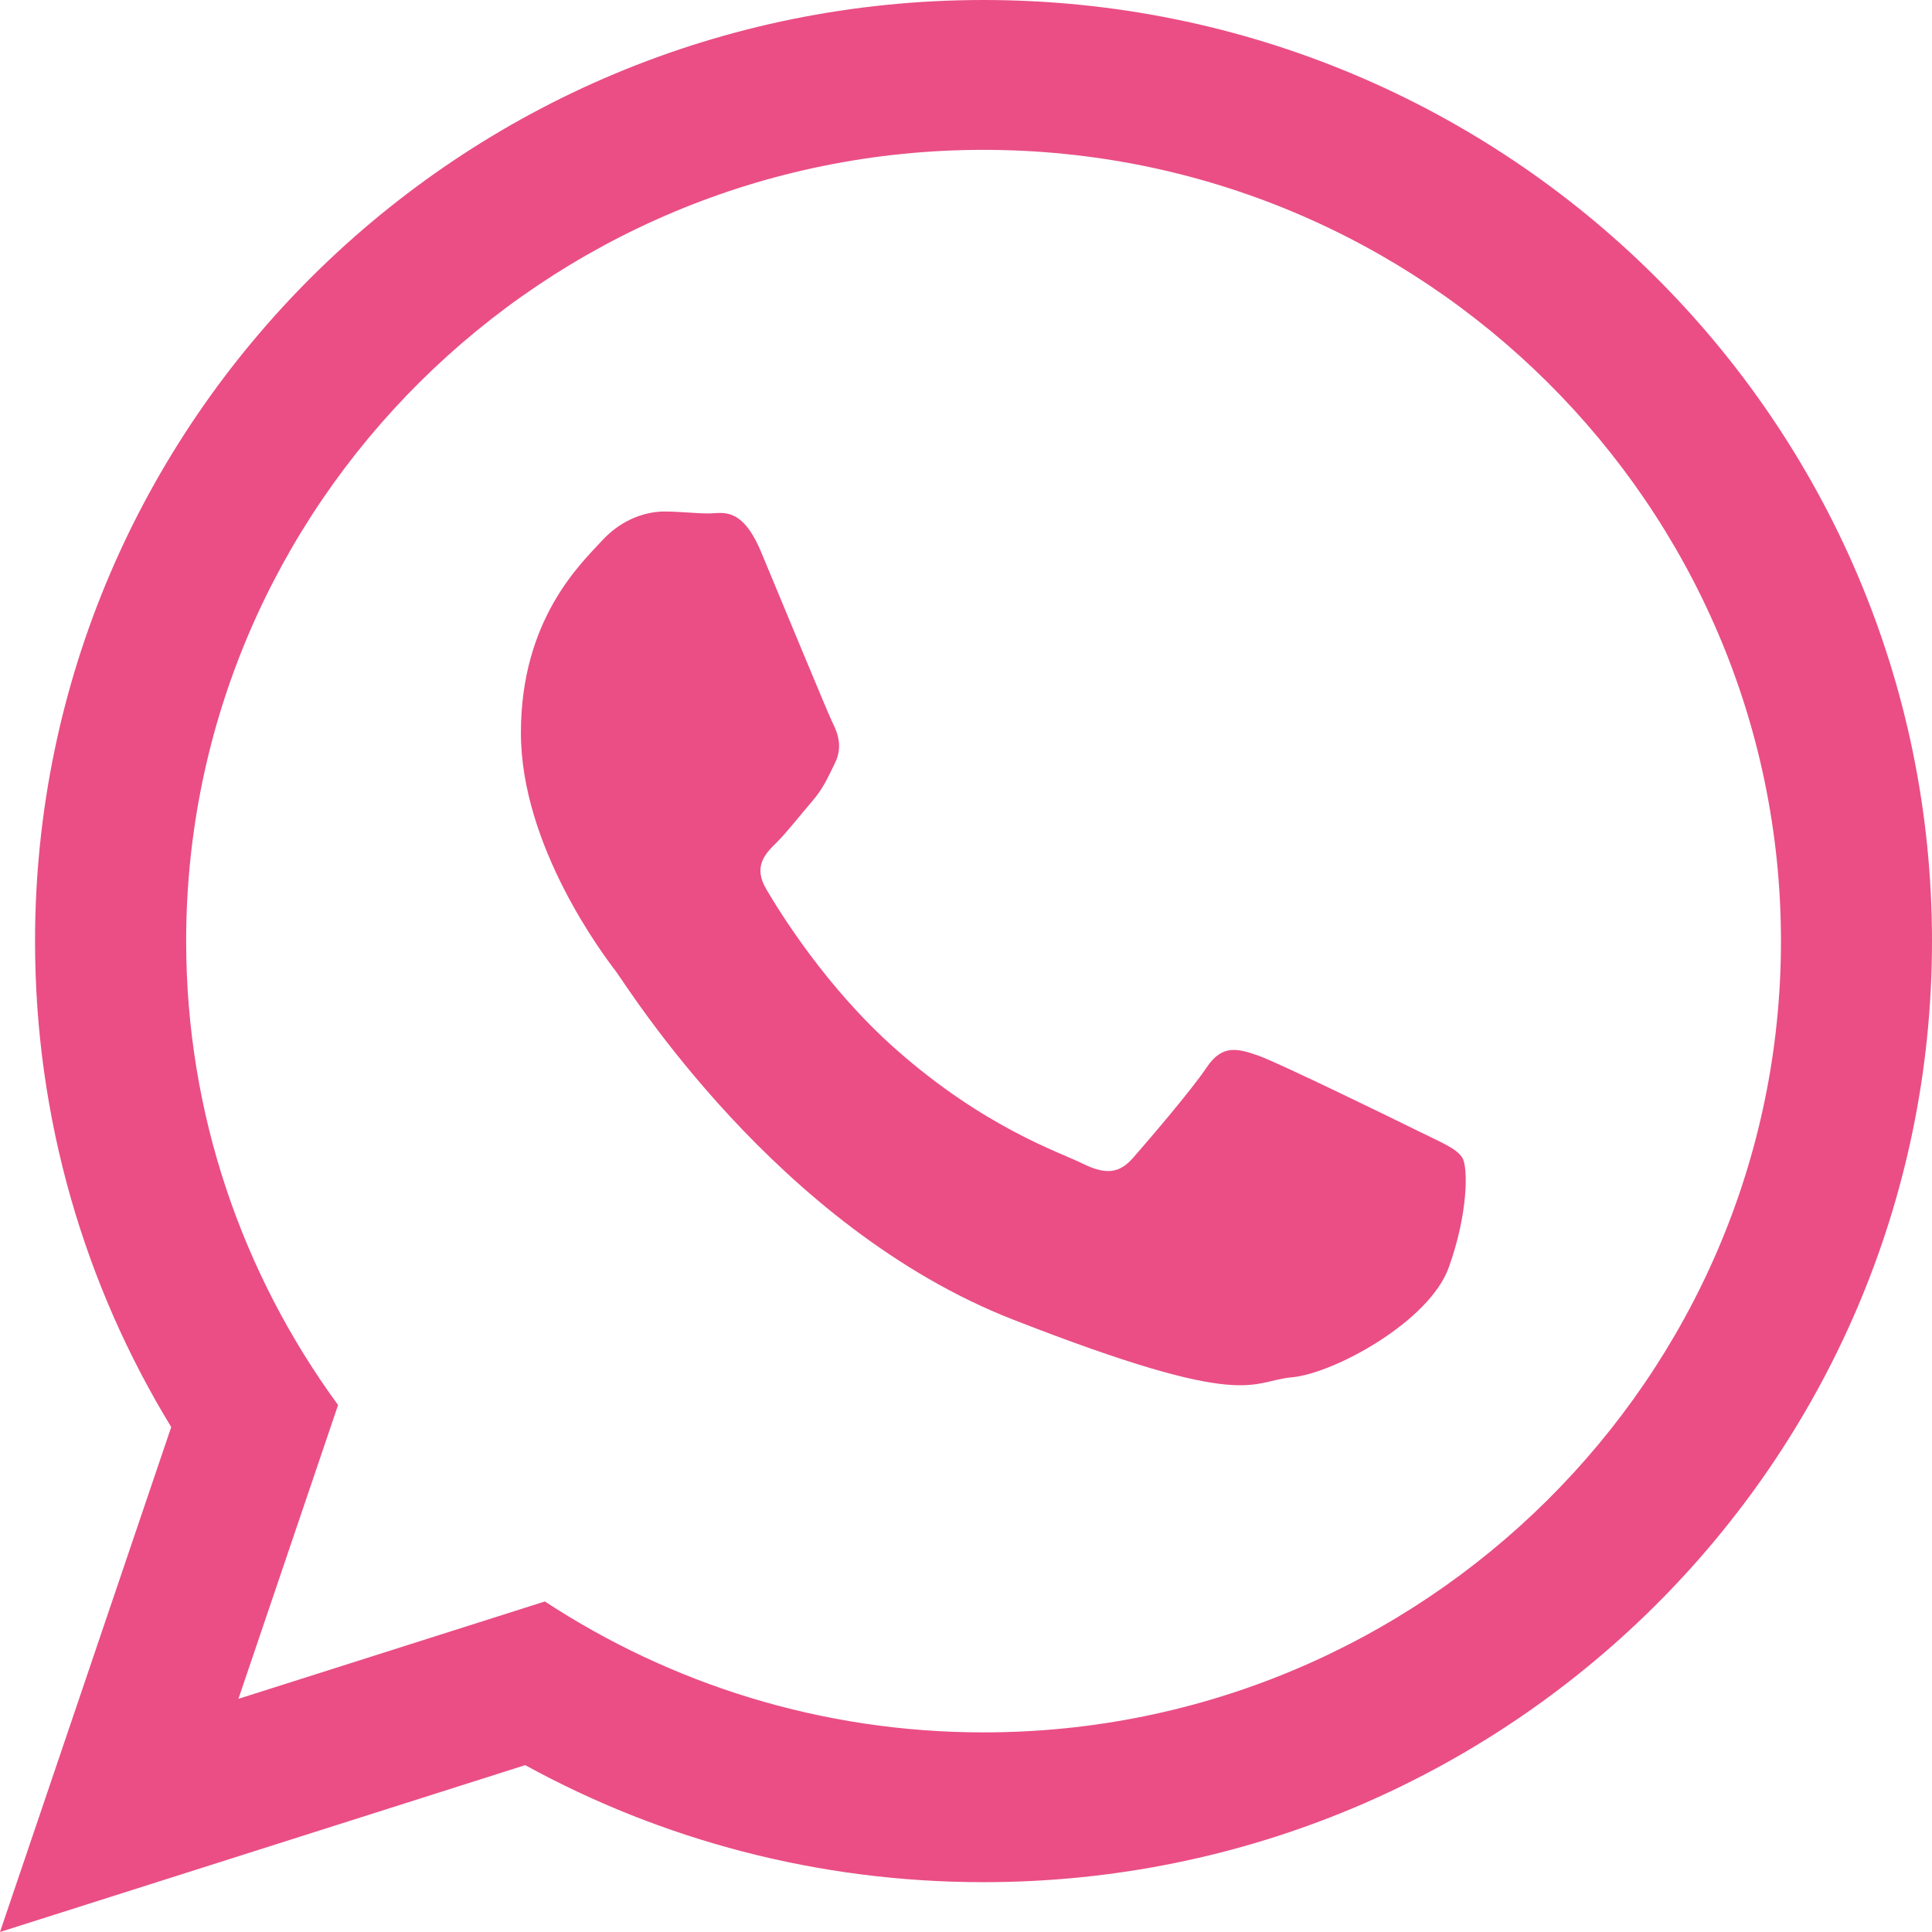
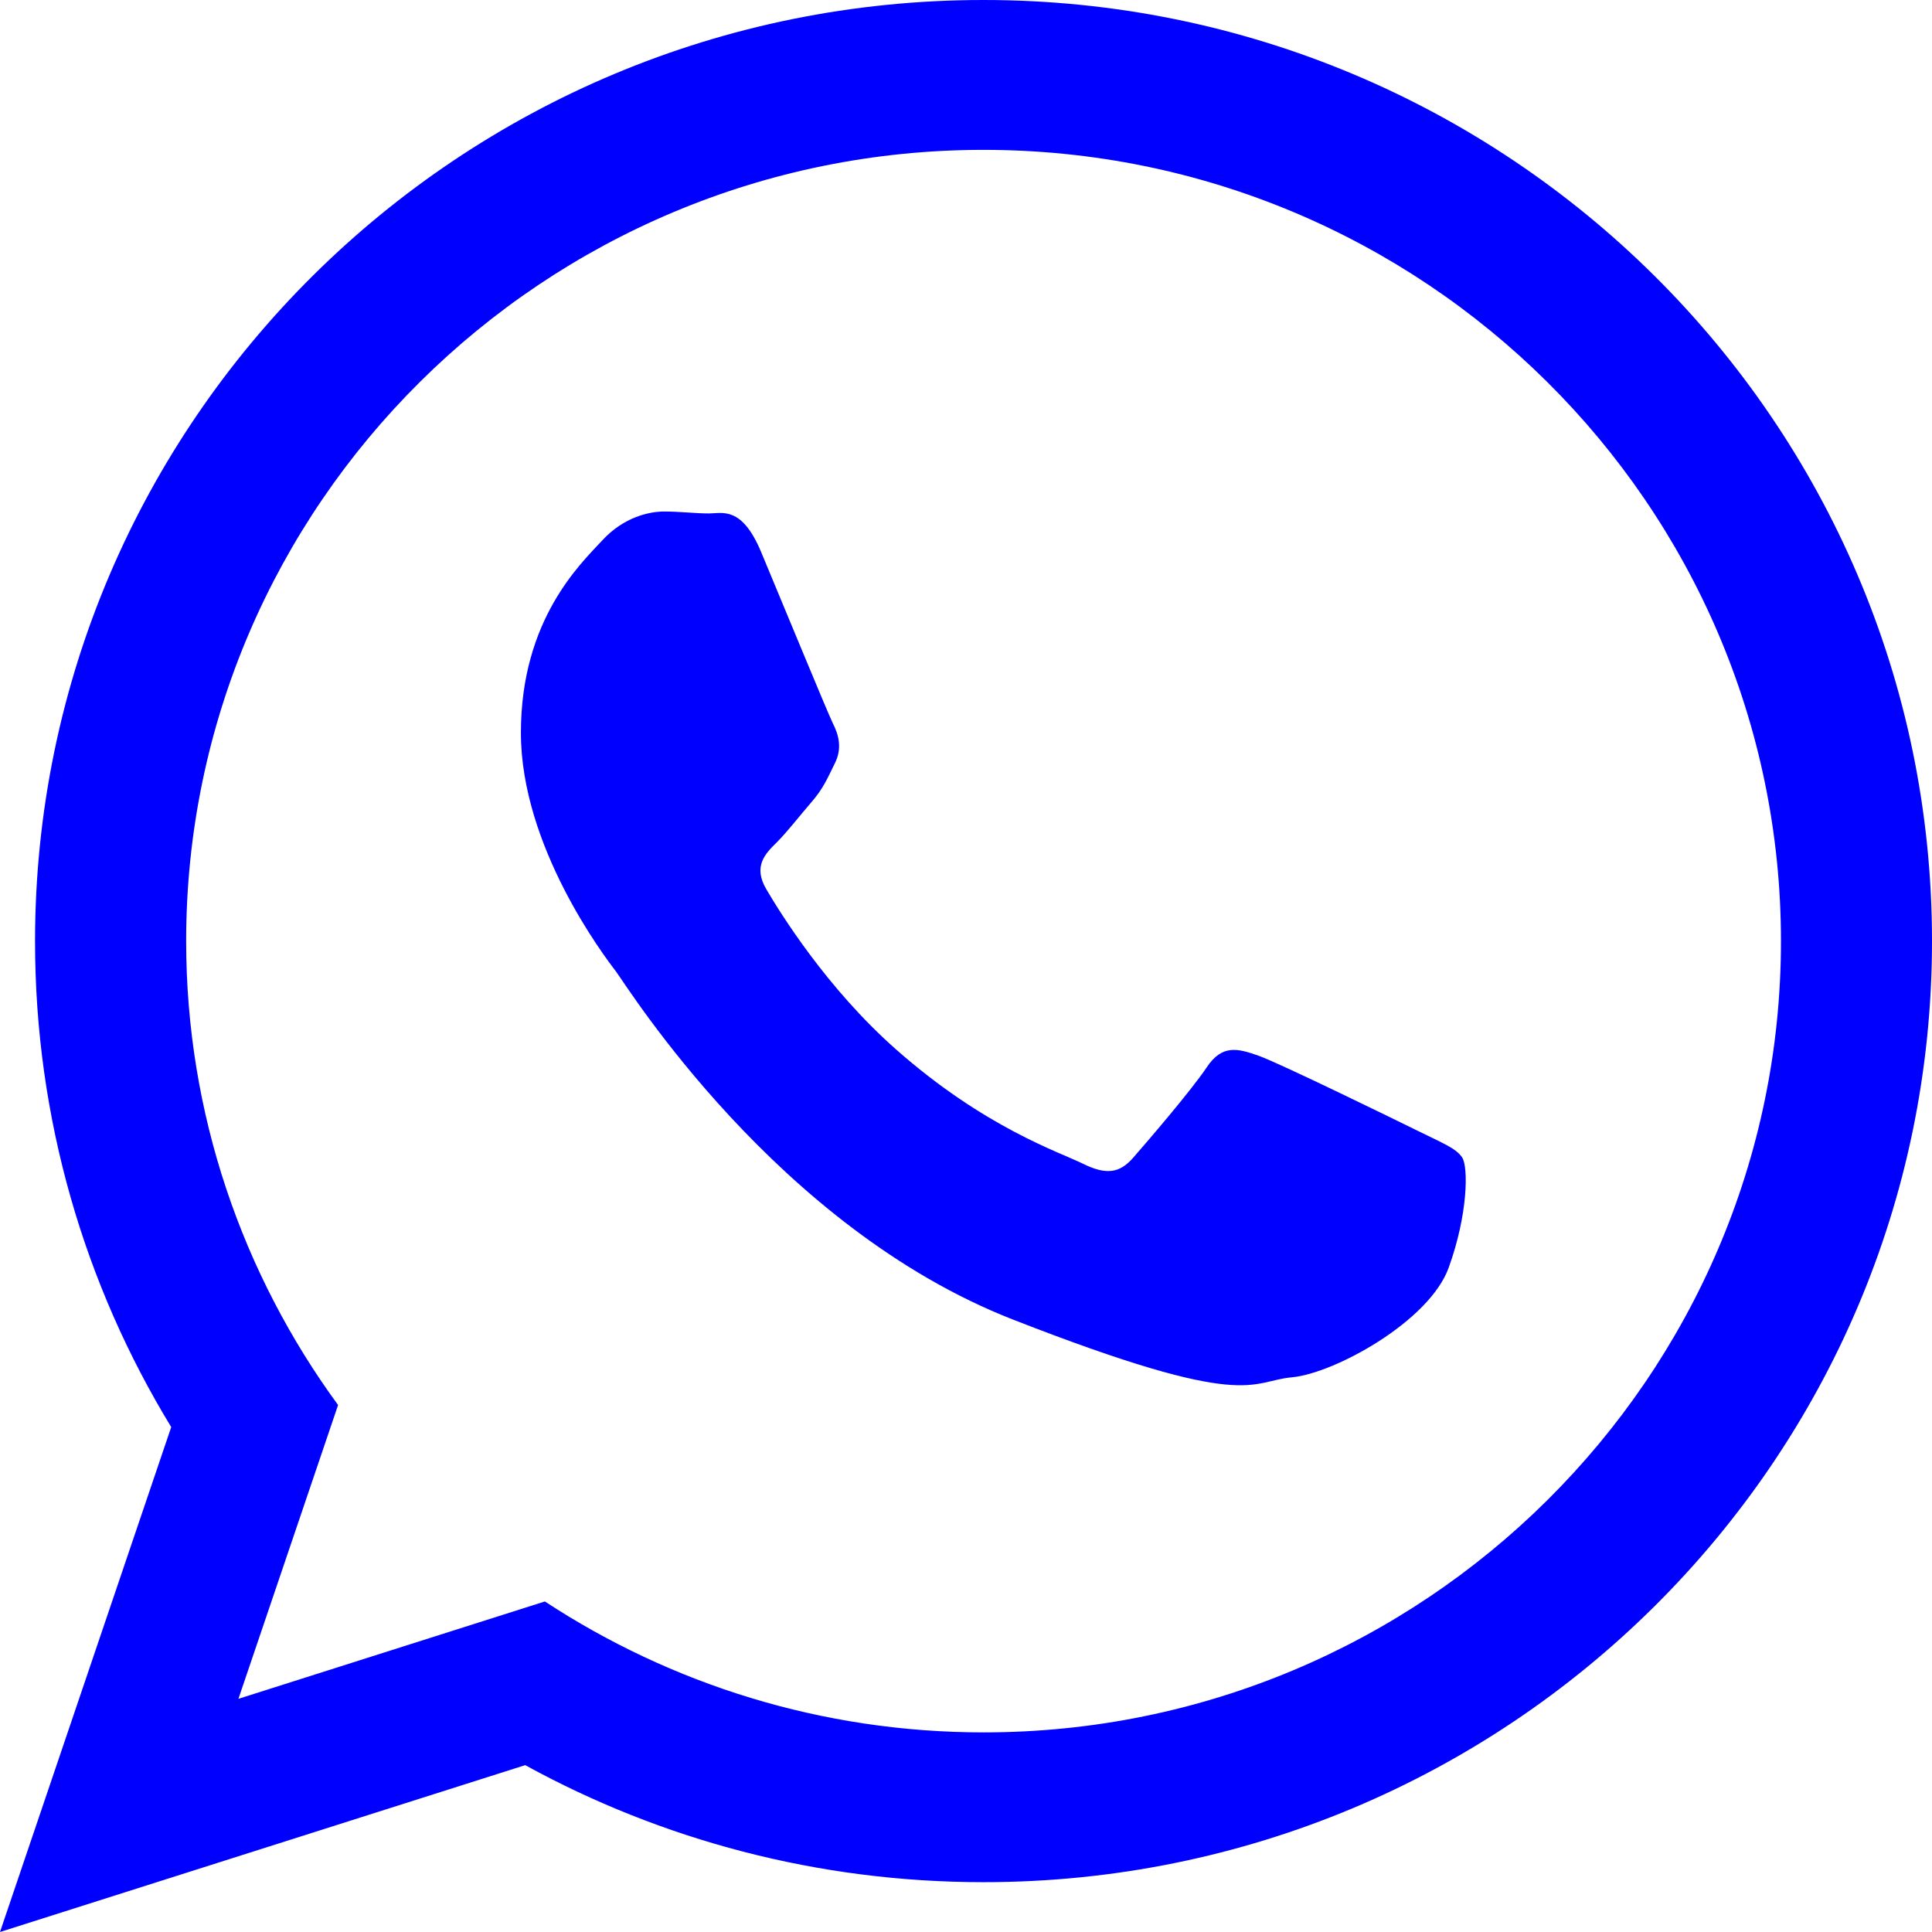
<svg xmlns="http://www.w3.org/2000/svg" id="Layer_1" x="0px" y="0px" width="26.133px" height="26.133px" viewBox="0 0 26.133 26.133" xml:space="preserve">
  <g>
    <g>
-       <path id="WhatsApp_8_" fill="#ea4e85" d="M26.133,12.73c0,7.03-5.742,12.729-12.83,12.729c-2.248,0-4.361-0.575-6.199-1.583 L0,26.133l2.316-6.83c-1.17-1.918-1.842-4.167-1.842-6.572C0.475,5.699,6.219,0,13.303,0C20.391,0,26.133,5.699,26.133,12.73z M13.303,2.027c-5.945,0-10.785,4.801-10.785,10.703c0,2.341,0.764,4.51,2.055,6.275l-1.348,3.974l4.145-1.317 c1.705,1.118,3.744,1.771,5.935,1.771c5.945,0,10.785-4.801,10.785-10.702C24.09,6.829,19.252,2.027,13.303,2.027z M19.781,15.662 c-0.078-0.13-0.289-0.209-0.602-0.365c-0.316-0.156-1.861-0.911-2.15-1.015c-0.289-0.103-0.498-0.157-0.707,0.156 s-0.813,1.015-0.996,1.224c-0.182,0.208-0.365,0.234-0.68,0.078c-0.314-0.156-1.328-0.486-2.529-1.548 c-0.936-0.827-1.566-1.848-1.75-2.161c-0.184-0.311-0.019-0.481,0.139-0.636c0.141-0.14,0.314-0.365,0.471-0.546 c0.158-0.183,0.211-0.312,0.314-0.521c0.105-0.208,0.053-0.39-0.027-0.547c-0.076-0.156-0.707-1.69-0.969-2.315 c-0.262-0.625-0.524-0.521-0.707-0.521c-0.184,0-0.392-0.026-0.604-0.026c-0.209,0-0.551,0.079-0.838,0.391 c-0.289,0.313-1.1,1.067-1.1,2.602c0,1.536,1.125,3.019,1.285,3.227c0.156,0.208,2.174,3.461,5.371,4.71 c3.197,1.249,3.197,0.832,3.773,0.781c0.574-0.053,1.859-0.756,2.121-1.484C19.859,16.416,19.859,15.792,19.781,15.662z" />
+       <path id="WhatsApp_8_" fill="#00f" d="M26.133,12.73c0,7.03-5.742,12.729-12.83,12.729c-2.248,0-4.361-0.575-6.199-1.583 L0,26.133l2.316-6.83c-1.17-1.918-1.842-4.167-1.842-6.572C0.475,5.699,6.219,0,13.303,0C20.391,0,26.133,5.699,26.133,12.73z M13.303,2.027c-5.945,0-10.785,4.801-10.785,10.703c0,2.341,0.764,4.51,2.055,6.275l-1.348,3.974l4.145-1.317 c1.705,1.118,3.744,1.771,5.935,1.771c5.945,0,10.785-4.801,10.785-10.702C24.09,6.829,19.252,2.027,13.303,2.027z M19.781,15.662 c-0.078-0.13-0.289-0.209-0.602-0.365c-0.316-0.156-1.861-0.911-2.15-1.015c-0.289-0.103-0.498-0.157-0.707,0.156 s-0.813,1.015-0.996,1.224c-0.182,0.208-0.365,0.234-0.68,0.078c-0.314-0.156-1.328-0.486-2.529-1.548 c-0.936-0.827-1.566-1.848-1.75-2.161c-0.184-0.311-0.019-0.481,0.139-0.636c0.141-0.14,0.314-0.365,0.471-0.546 c0.158-0.183,0.211-0.312,0.314-0.521c0.105-0.208,0.053-0.39-0.027-0.547c-0.076-0.156-0.707-1.69-0.969-2.315 c-0.262-0.625-0.524-0.521-0.707-0.521c-0.184,0-0.392-0.026-0.604-0.026c-0.209,0-0.551,0.079-0.838,0.391 c-0.289,0.313-1.1,1.067-1.1,2.602c0,1.536,1.125,3.019,1.285,3.227c0.156,0.208,2.174,3.461,5.371,4.71 c3.197,1.249,3.197,0.832,3.773,0.781c0.574-0.053,1.859-0.756,2.121-1.484C19.859,16.416,19.859,15.792,19.781,15.662z" />
    </g>
  </g>
</svg>
